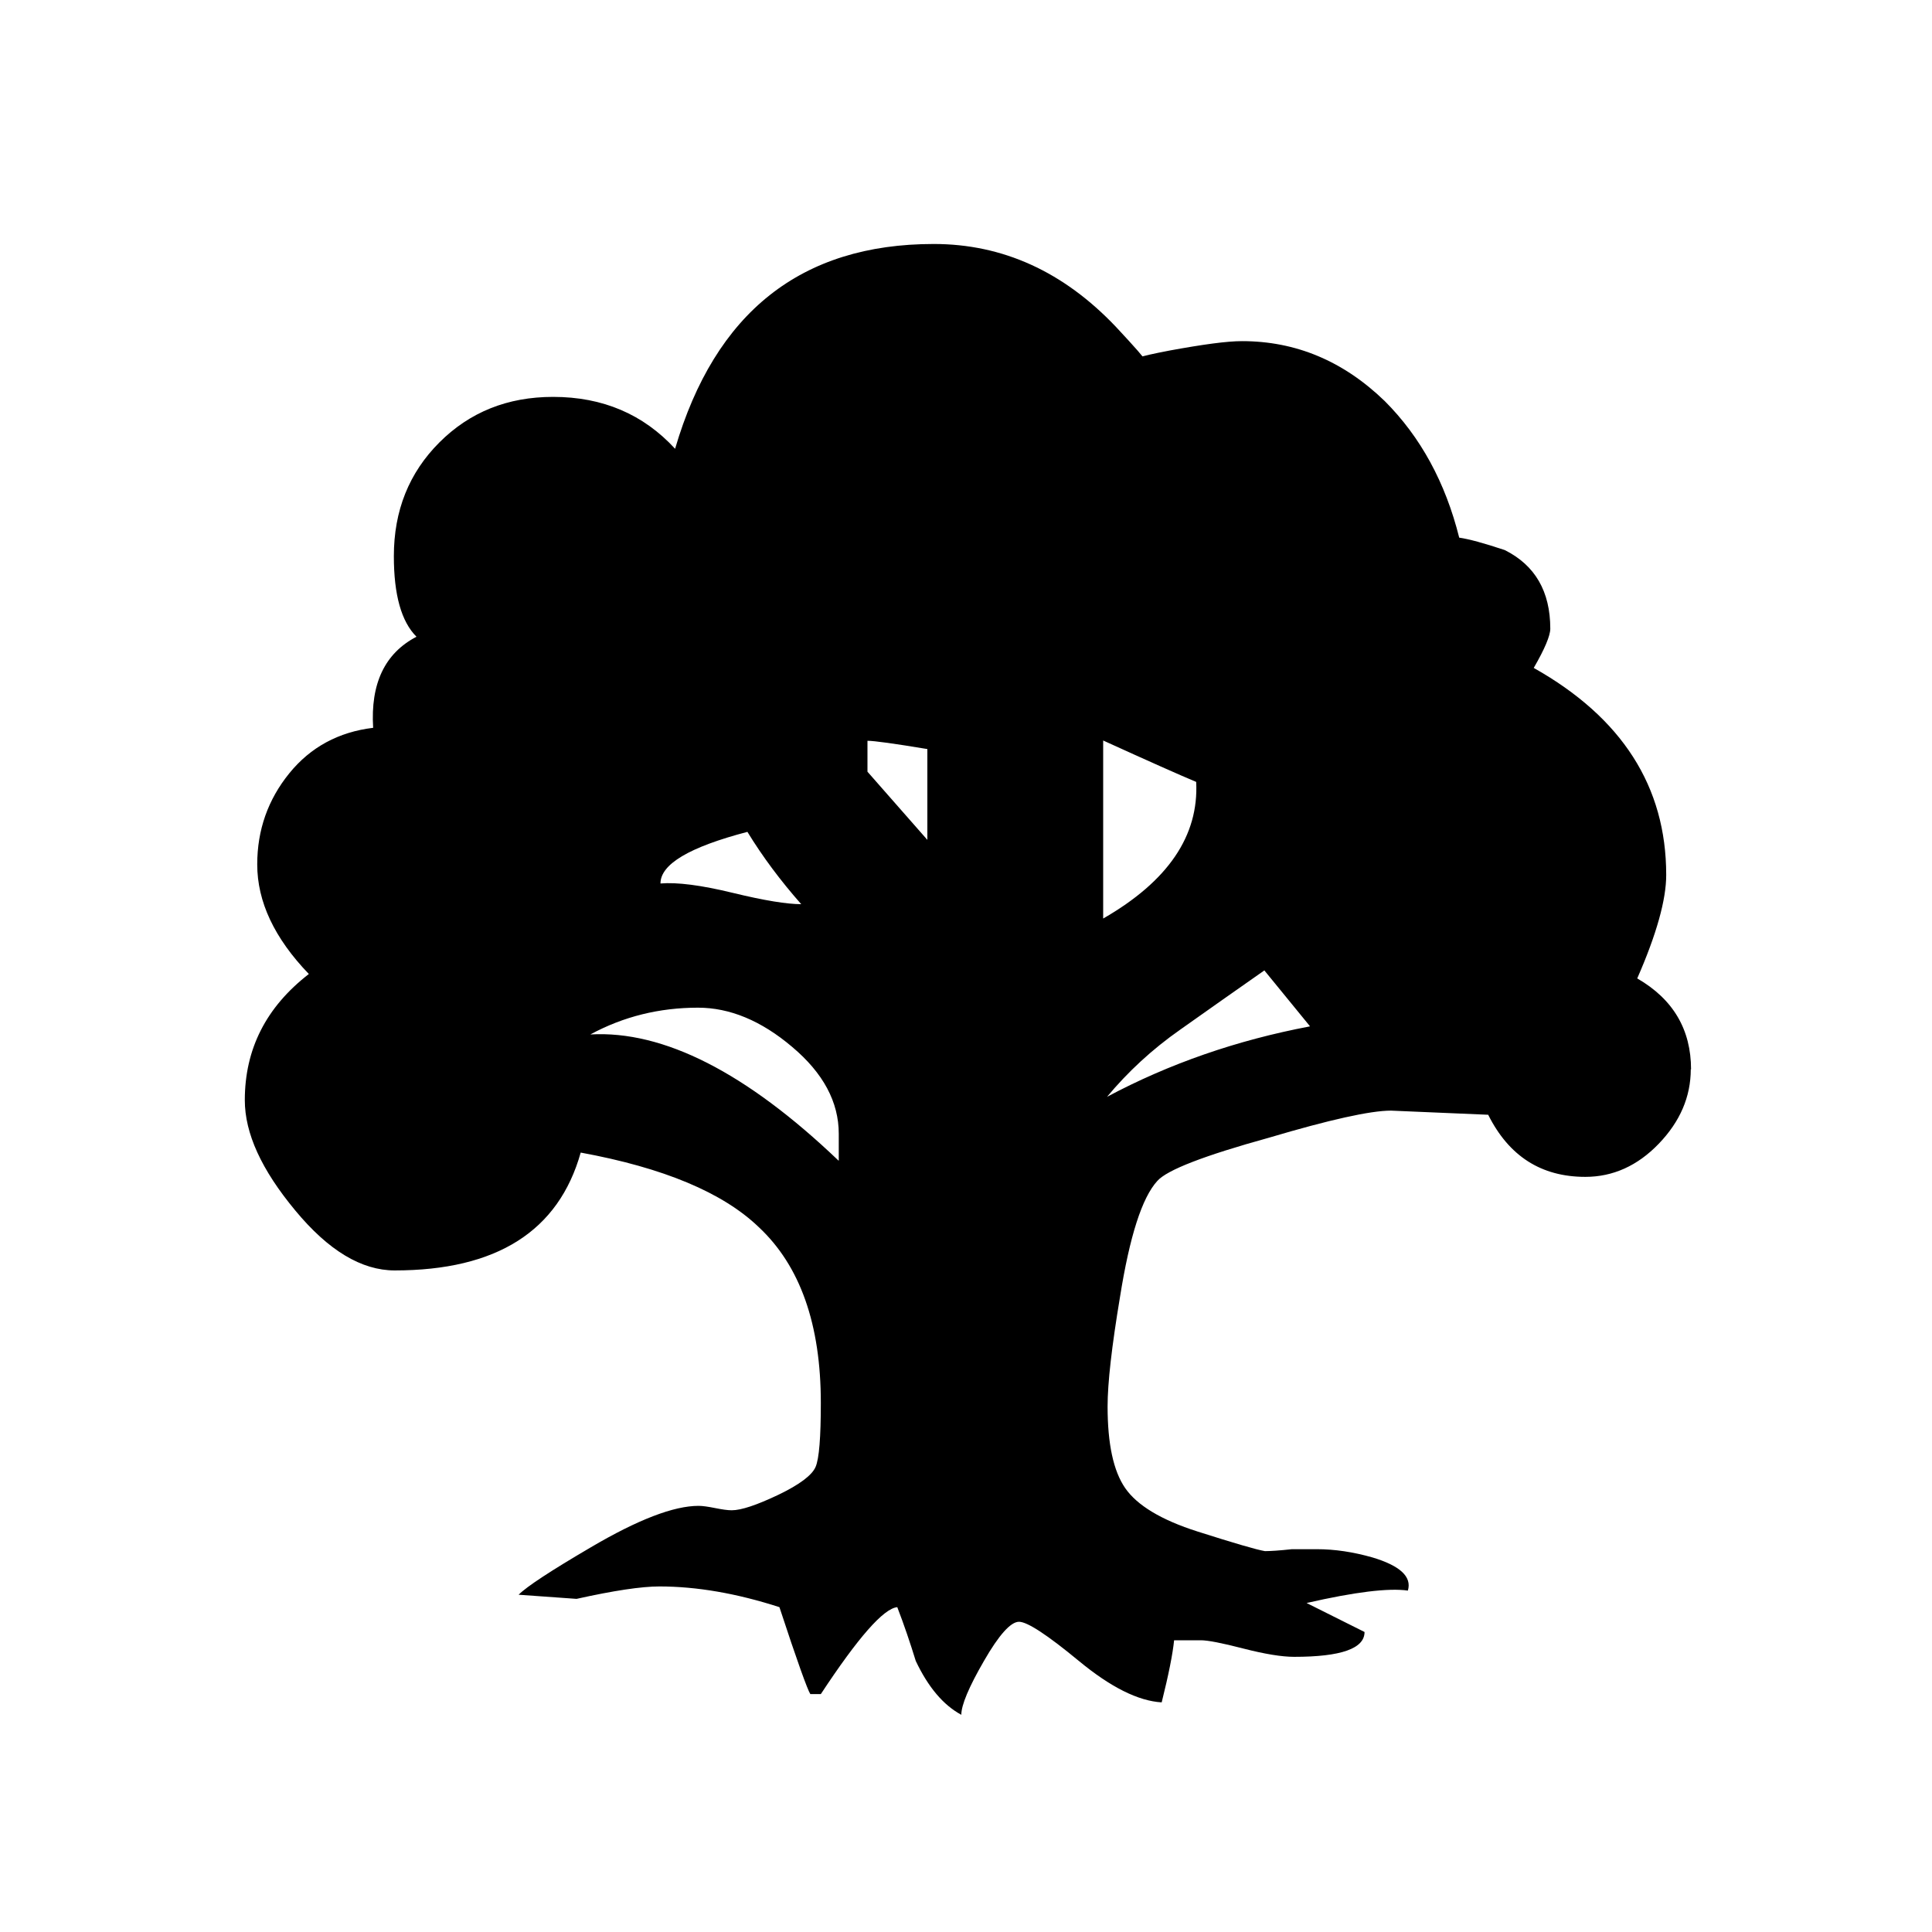
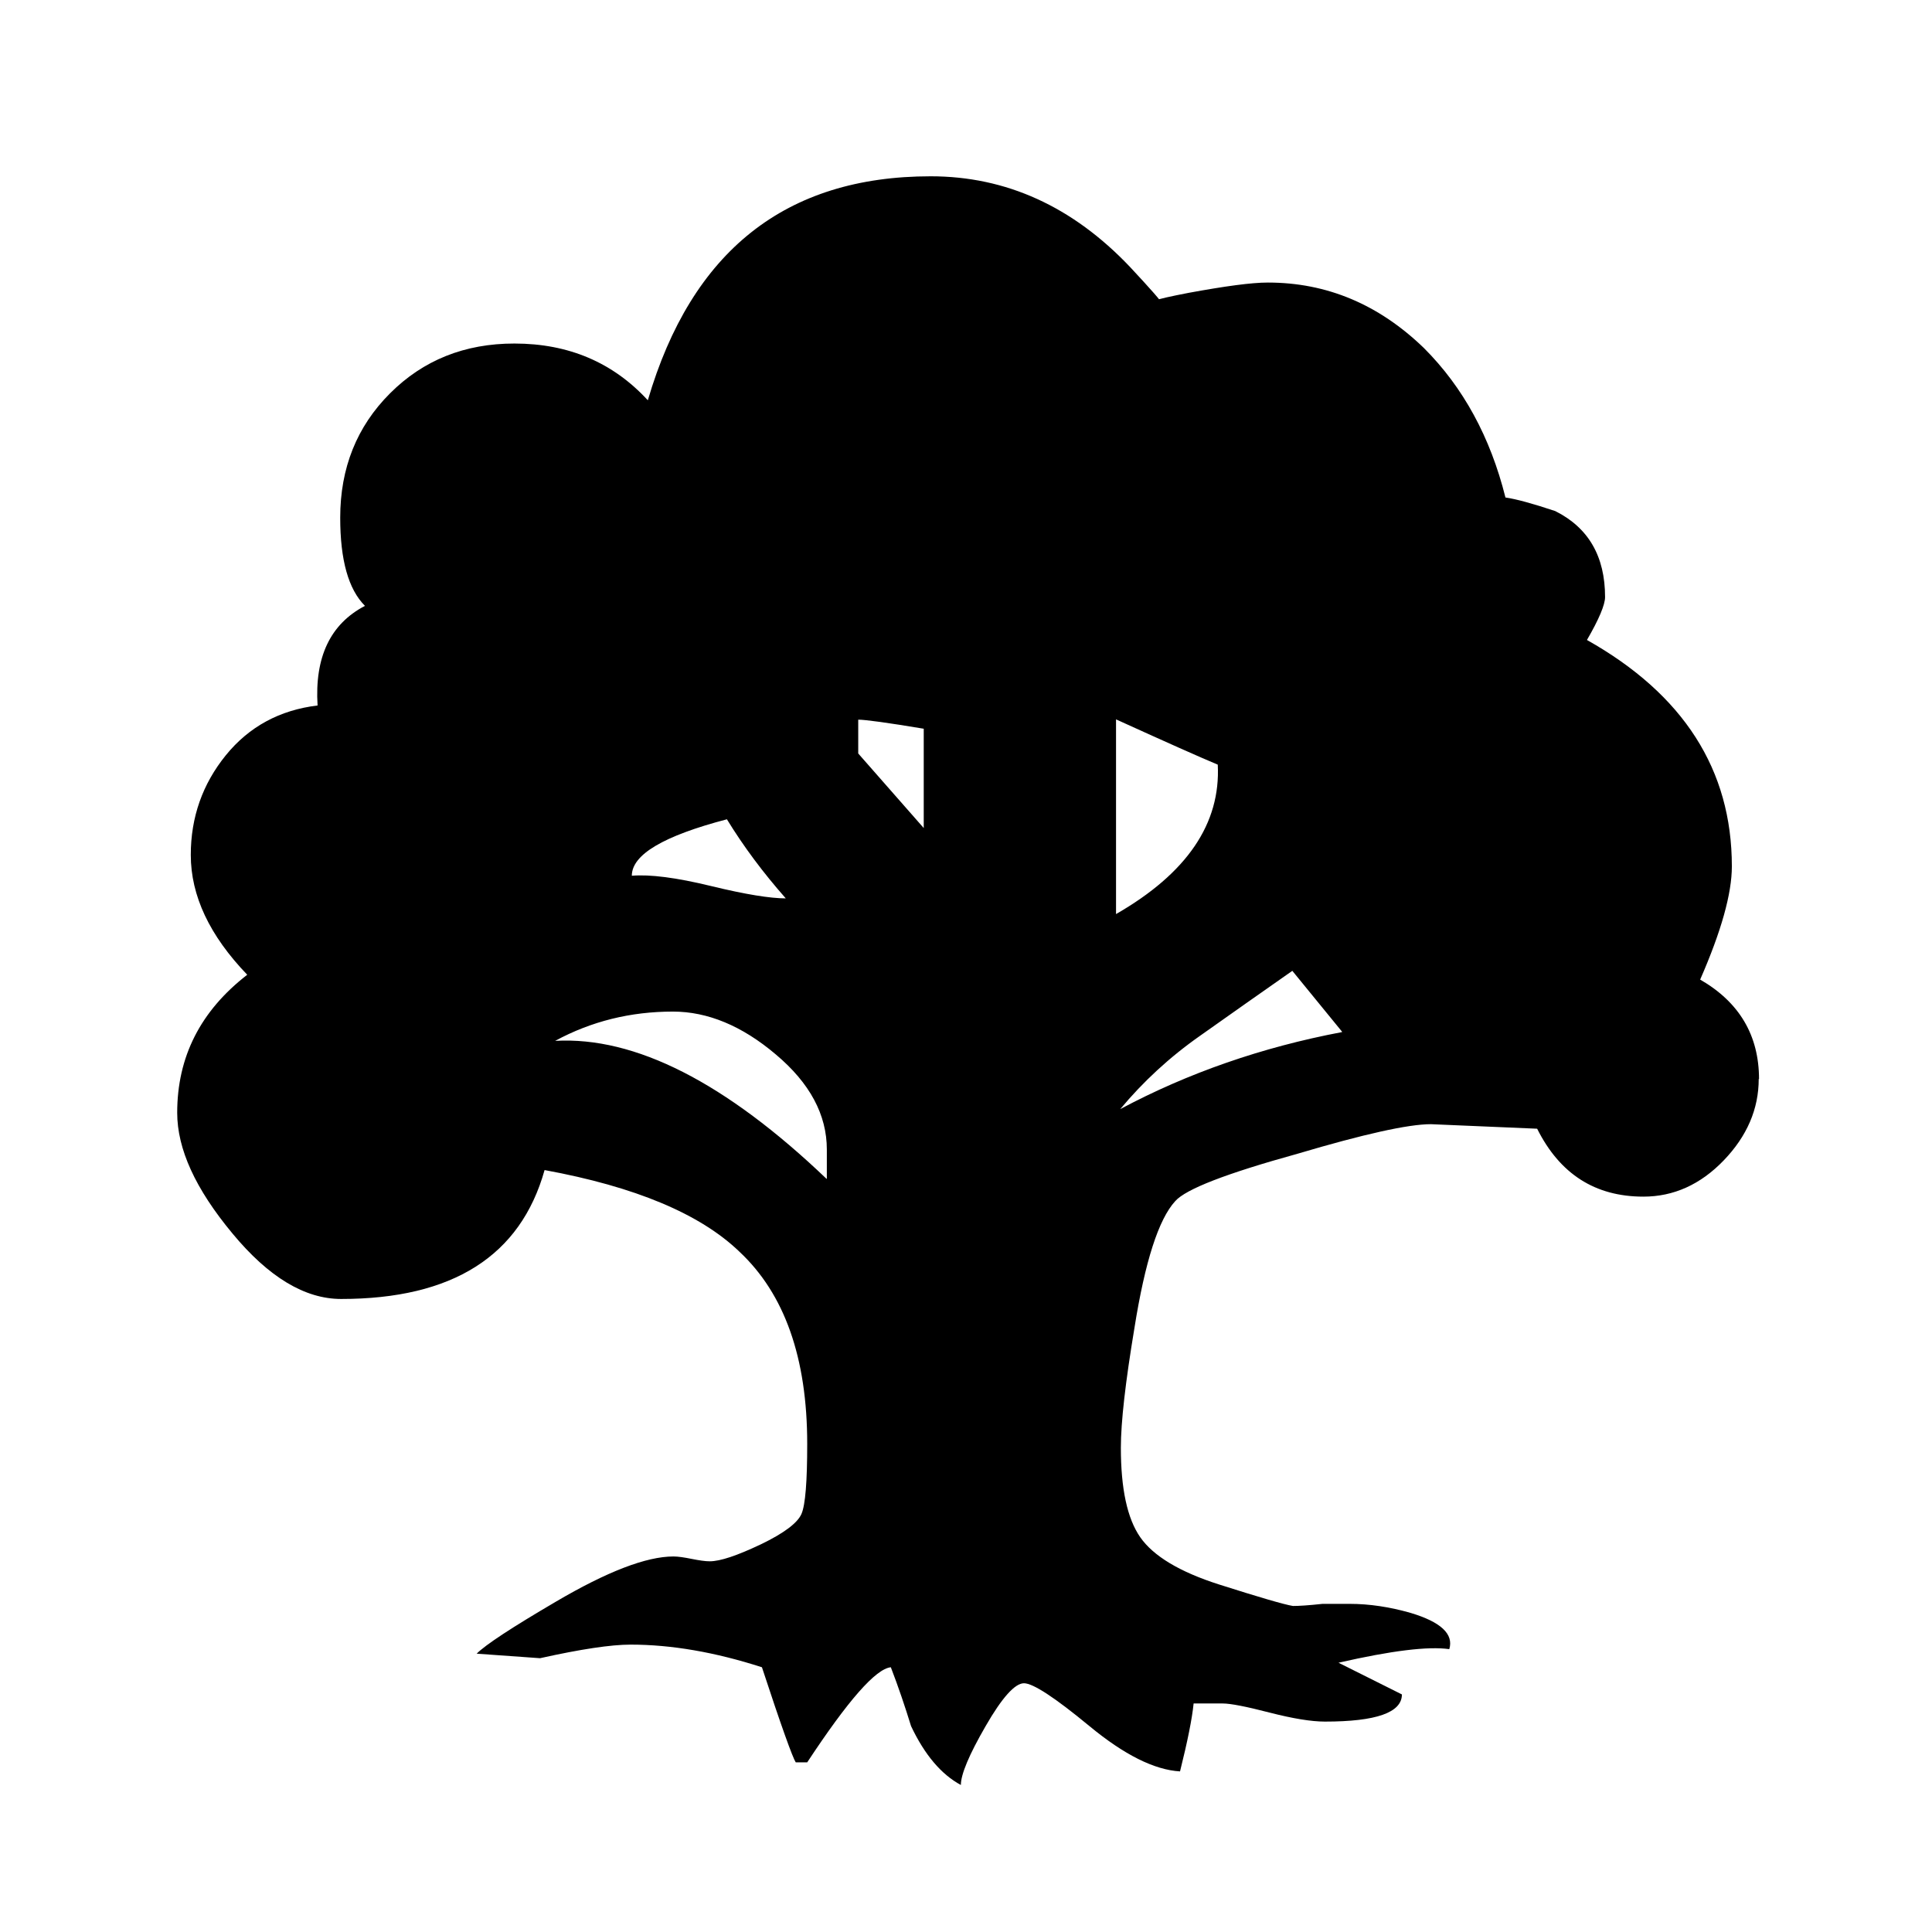
- <svg xmlns="http://www.w3.org/2000/svg" viewBox="-50 -50 700 700">
+ <svg xmlns="http://www.w3.org/2000/svg" viewBox="-20 -20 640 640">
  <path d="m562.6 337.4c0 10-3.9 19-11.6 27-7.7 8-16.6 12-26.6 12-16 0-27.7-7.5-35.2-22.5l-35.2-1.5c-7.5 0-22.3 3.3-44.2 9.8-23.5 6.5-37 11.7-40.5 15.7-5.5 6-10 20-13.5 42-3 18-4.5 31.2-4.5 39.7 0 13.5 2.1 23.4 6.4 29.6 4.3 6.2 13 11.5 26.2 15.7 13.2 4.2 21.4 6.6 24.4 7.1 2 0 5.2-0.2 9.8-0.7l9 0c6.5 0 13.2 1 20.2 3 10 3 14.3 7 12.8 12-7-1-19.2 0.5-36.7 4.5l21 10.5c0 6-8.5 9-25.5 9-4.5 0-10.6-1-18.4-3-7.7-2-12.9-3-15.4-3l-9.7 0c-0.5 5-2 12.5-4.5 22.5-8.5-0.5-18.5-5.5-30-15-11.5-9.5-18.7-14.2-21.7-14.2-3 0-7.3 4.8-12.7 14.2-5.5 9.5-8.2 16-8.2 19.5-6.5-3.5-12-10-16.5-19.5-2-6.5-4.2-13-6.7-19.5-5 0.5-14.2 11-27.7 31.5l-3.8 0c-1-1.5-4.8-12-11.2-31.5-15.5-5-30-7.5-43.5-7.5-6.5 0-16.5 1.5-30 4.5l-21-1.5c3-3 11.7-8.7 26.2-17.2 17-10 30-15 39-15 1.5 0 3.5 0.3 6 0.8 2.5 0.5 4.5 0.8 6 0.8 3.5 0 9.1-1.9 16.9-5.6 7.7-3.7 12.2-7.1 13.5-10.1 1.3-3 1.9-10.8 1.9-23.2 0-28.5-7.5-49.7-22.5-63.7-13-12.5-34.5-21.5-64.5-27-8 28.5-30.5 42.7-67.4 42.7-12 0-24-7.2-36-21.7C44.7 373.8 38.7 360.6 38.7 348.6c0-18.5 7.7-33.7 23.2-45.7-12.5-13-18.7-26.2-18.7-39.7 0-12.5 3.9-23.5 11.6-33 7.7-9.5 17.9-15 30.4-16.5-1-16 4.2-27 15.7-33-5.5-5.5-8.2-15.2-8.2-29.2 0-16.5 5.5-30.2 16.5-41.2 11-11 24.7-16.5 41.2-16.5 18 0 32.7 6.3 44.2 18.8 14.5-49.5 45.7-74.2 93.7-74.2 25 0 47 10 66 30 7 7.5 10.5 11.5 10.5 12-6 0-3-1.1 9-3.4 12-2.2 20.7-3.4 26.2-3.4 19.5 0 36.7 7.2 51.7 21.7 13 13 22 29.5 27 49.5 3.5 0.5 9 2 16.5 4.5 11 5.5 16.5 15 16.5 28.5 0 2.5-2 7.3-6 14.2 32 18 48 43 48 75 0 9-3.5 21.5-10.5 37.5 13 7.5 19.5 18.5 19.5 33m-308.8 33 0-9.7c0-11.5-5.6-22-16.9-31.5-11.2-9.5-22.6-14.2-34.1-14.2-14 0-27 3.2-39 9.7 26.5-1.5 56.5 13.8 89.9 45.7m-13.5-92.9c-7.5-8.5-14-17.2-19.5-26.2-21 5.5-31.5 11.7-31.5 18.7 6-0.5 14.7 0.6 26.2 3.4 11.5 2.8 19.7 4.1 24.8 4.1m45.7-23.2 0-33c-12-2-19.3-3-21.7-3l0 11.2 21.7 24.7m97.4-21c-6-2.5-17.2-7.5-33.7-15l0 64.5c23.5-13.5 34.7-30 33.7-49.5m41.2 88.5-16.5-20.2c-10 7-20.1 14.1-30.4 21.4-10.3 7.2-19.1 15.4-26.6 24.4 22.5-12 47-20.5 73.4-25.5" />
</svg>
